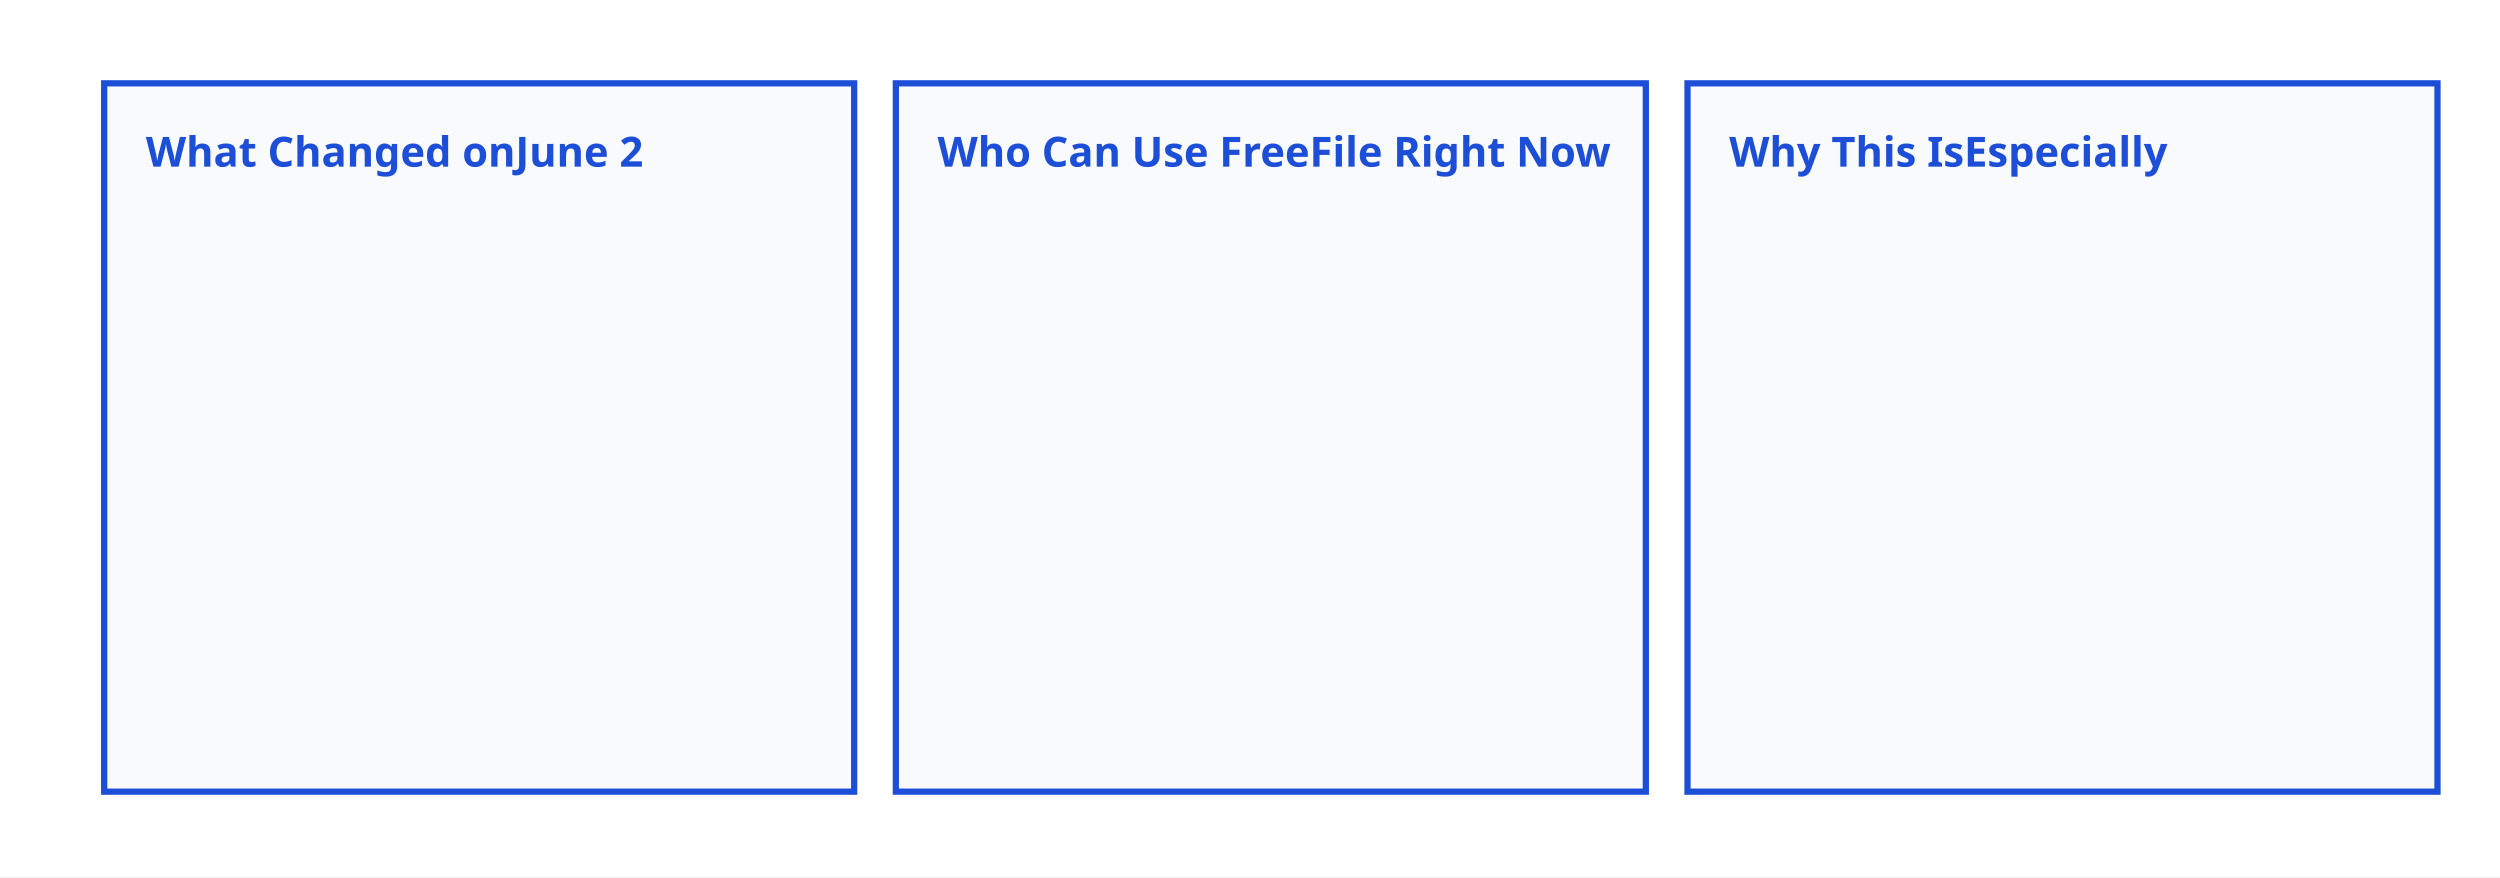
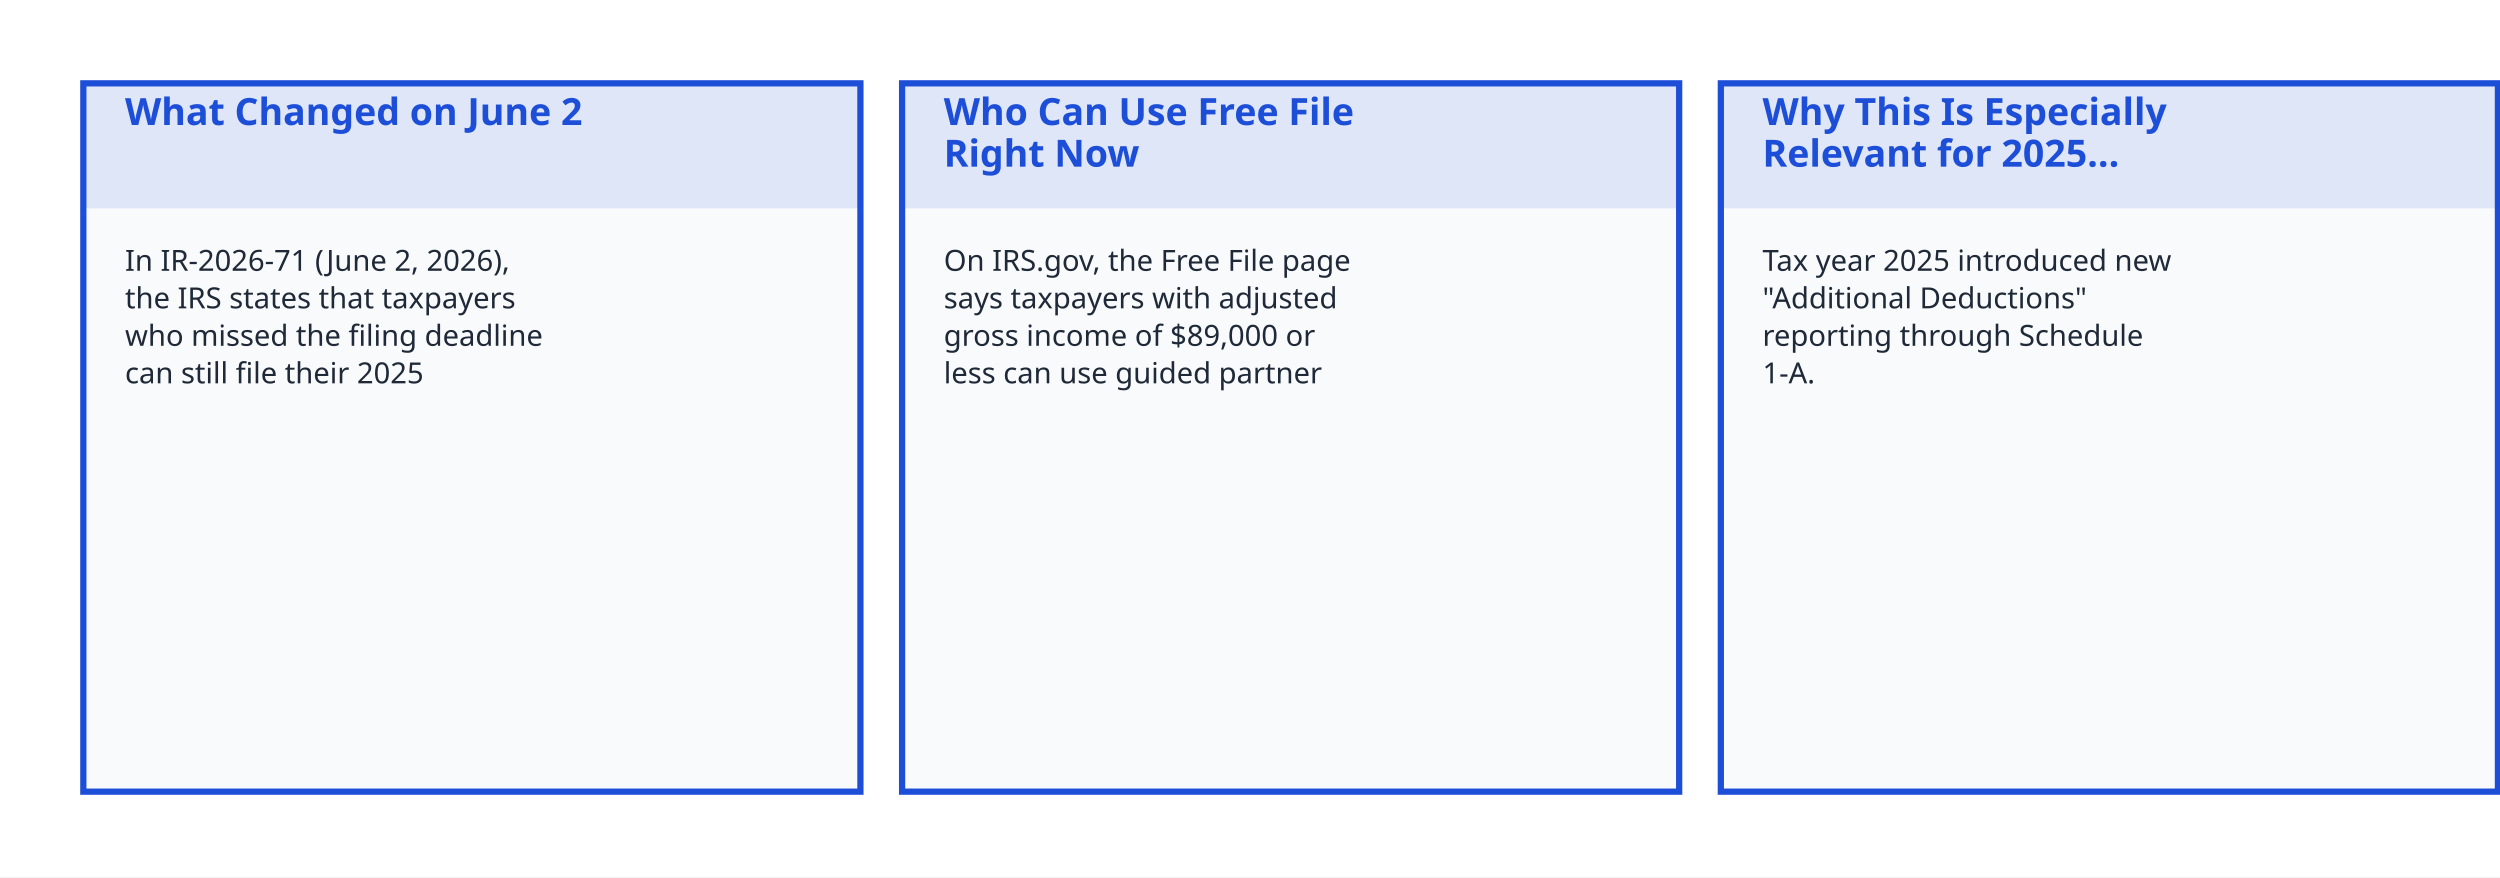
<svg xmlns="http://www.w3.org/2000/svg" width="1200" height="421" viewBox="0 0 1200 421">
  <rect x="0" y="0" width="1200" height="421" fill="#FFFFFF" />
-   <rect x="50" y="40" width="360" height="340" fill="#F8FAFC" stroke="#1D4ED8" stroke-width="3" rx="0" opacity="1.0" />
-   <rect x="430" y="40" width="360" height="340" fill="#F8FAFC" stroke="#1D4ED8" stroke-width="3" rx="0" opacity="1.0" />
-   <rect x="810" y="40" width="360" height="340" fill="#F8FAFC" stroke="#1D4ED8" stroke-width="3" rx="0" opacity="1.0" />
-   <text x="70" y="80" text-anchor="start" font-family="sans-serif" font-size="20" fill="#1D4ED8" font-weight="700">What Changed on
- June 2</text>
-   <text x="450" y="80" text-anchor="start" font-family="sans-serif" font-size="20" fill="#1D4ED8" font-weight="700">Who Can Use Free
- File Right Now</text>
-   <text x="830" y="80" text-anchor="start" font-family="sans-serif" font-size="20" fill="#1D4ED8" font-weight="700">Why This Is
- Especially</text>
+   <rect x="40" y="40" width="373" height="340" fill="#F8FAFC" stroke="#1D4ED8" stroke-width="3" rx="0" opacity="1.0" />
+   <rect x="40" y="40" width="373" height="60" fill="#1D4ED8" stroke="none" stroke-width="1" rx="0" opacity="0.12" />
+   <text x="60" y="60" text-anchor="start" font-family="sans-serif" font-size="18" fill="#1D4ED8" font-weight="700">What Changed on June 2</text>
+   <rect x="433" y="40" width="373" height="340" fill="#F8FAFC" stroke="#1D4ED8" stroke-width="3" rx="0" opacity="1.0" />
+   <rect x="433" y="40" width="373" height="60" fill="#1D4ED8" stroke="none" stroke-width="1" rx="0" opacity="0.12" />
+   <text x="453" y="60" text-anchor="start" font-family="sans-serif" font-size="18" fill="#1D4ED8" font-weight="700">Who Can Use Free File</text>
+   <text x="453" y="80" text-anchor="start" font-family="sans-serif" font-size="18" fill="#1D4ED8" font-weight="700">Right Now</text>
+   <rect x="826" y="40" width="373" height="340" fill="#F8FAFC" stroke="#1D4ED8" stroke-width="3" rx="0" opacity="1.0" />
+   <rect x="826" y="40" width="373" height="60" fill="#1D4ED8" stroke="none" stroke-width="1" rx="0" opacity="0.12" />
+   <text x="846" y="60" text-anchor="start" font-family="sans-serif" font-size="18" fill="#1D4ED8" font-weight="700">Why This Is Especially</text>
+   <text x="846" y="80" text-anchor="start" font-family="sans-serif" font-size="18" fill="#1D4ED8" font-weight="700">Relevant for 2025…</text>
+   <text x="60" y="130" text-anchor="start" font-family="sans-serif" font-size="14" fill="#1F2937" font-weight="400">In IR-2026-71 (June 2, 2026),</text>
+   <text x="60" y="148" text-anchor="start" font-family="sans-serif" font-size="14" fill="#1F2937" font-weight="400">the IRS states that taxpayers</text>
+   <text x="60" y="166" text-anchor="start" font-family="sans-serif" font-size="14" fill="#1F2937" font-weight="400">who missed the filing deadline</text>
+   <text x="60" y="184" text-anchor="start" font-family="sans-serif" font-size="14" fill="#1F2937" font-weight="400">can still file their 2025</text>
+   <text x="453" y="130" text-anchor="start" font-family="sans-serif" font-size="14" fill="#1F2937" font-weight="400">On IRS.gov, the Free File page</text>
+   <text x="453" y="148" text-anchor="start" font-family="sans-serif" font-size="14" fill="#1F2937" font-weight="400">says taxpayers with adjusted</text>
+   <text x="453" y="166" text-anchor="start" font-family="sans-serif" font-size="14" fill="#1F2937" font-weight="400">gross income of $89,000 or</text>
+   <text x="453" y="184" text-anchor="start" font-family="sans-serif" font-size="14" fill="#1F2937" font-weight="400">less can use guided partner</text>
+   <text x="846" y="130" text-anchor="start" font-family="sans-serif" font-size="14" fill="#1F2937" font-weight="400">Tax year 2025 introduced new</text>
+   <text x="846" y="148" text-anchor="start" font-family="sans-serif" font-size="14" fill="#1F2937" font-weight="400">"Additional Deductions"</text>
+   <text x="846" y="166" text-anchor="start" font-family="sans-serif" font-size="14" fill="#1F2937" font-weight="400">reporting through Schedule</text>
+   <text x="846" y="184" text-anchor="start" font-family="sans-serif" font-size="14" fill="#1F2937" font-weight="400">1-A.</text>
</svg>
